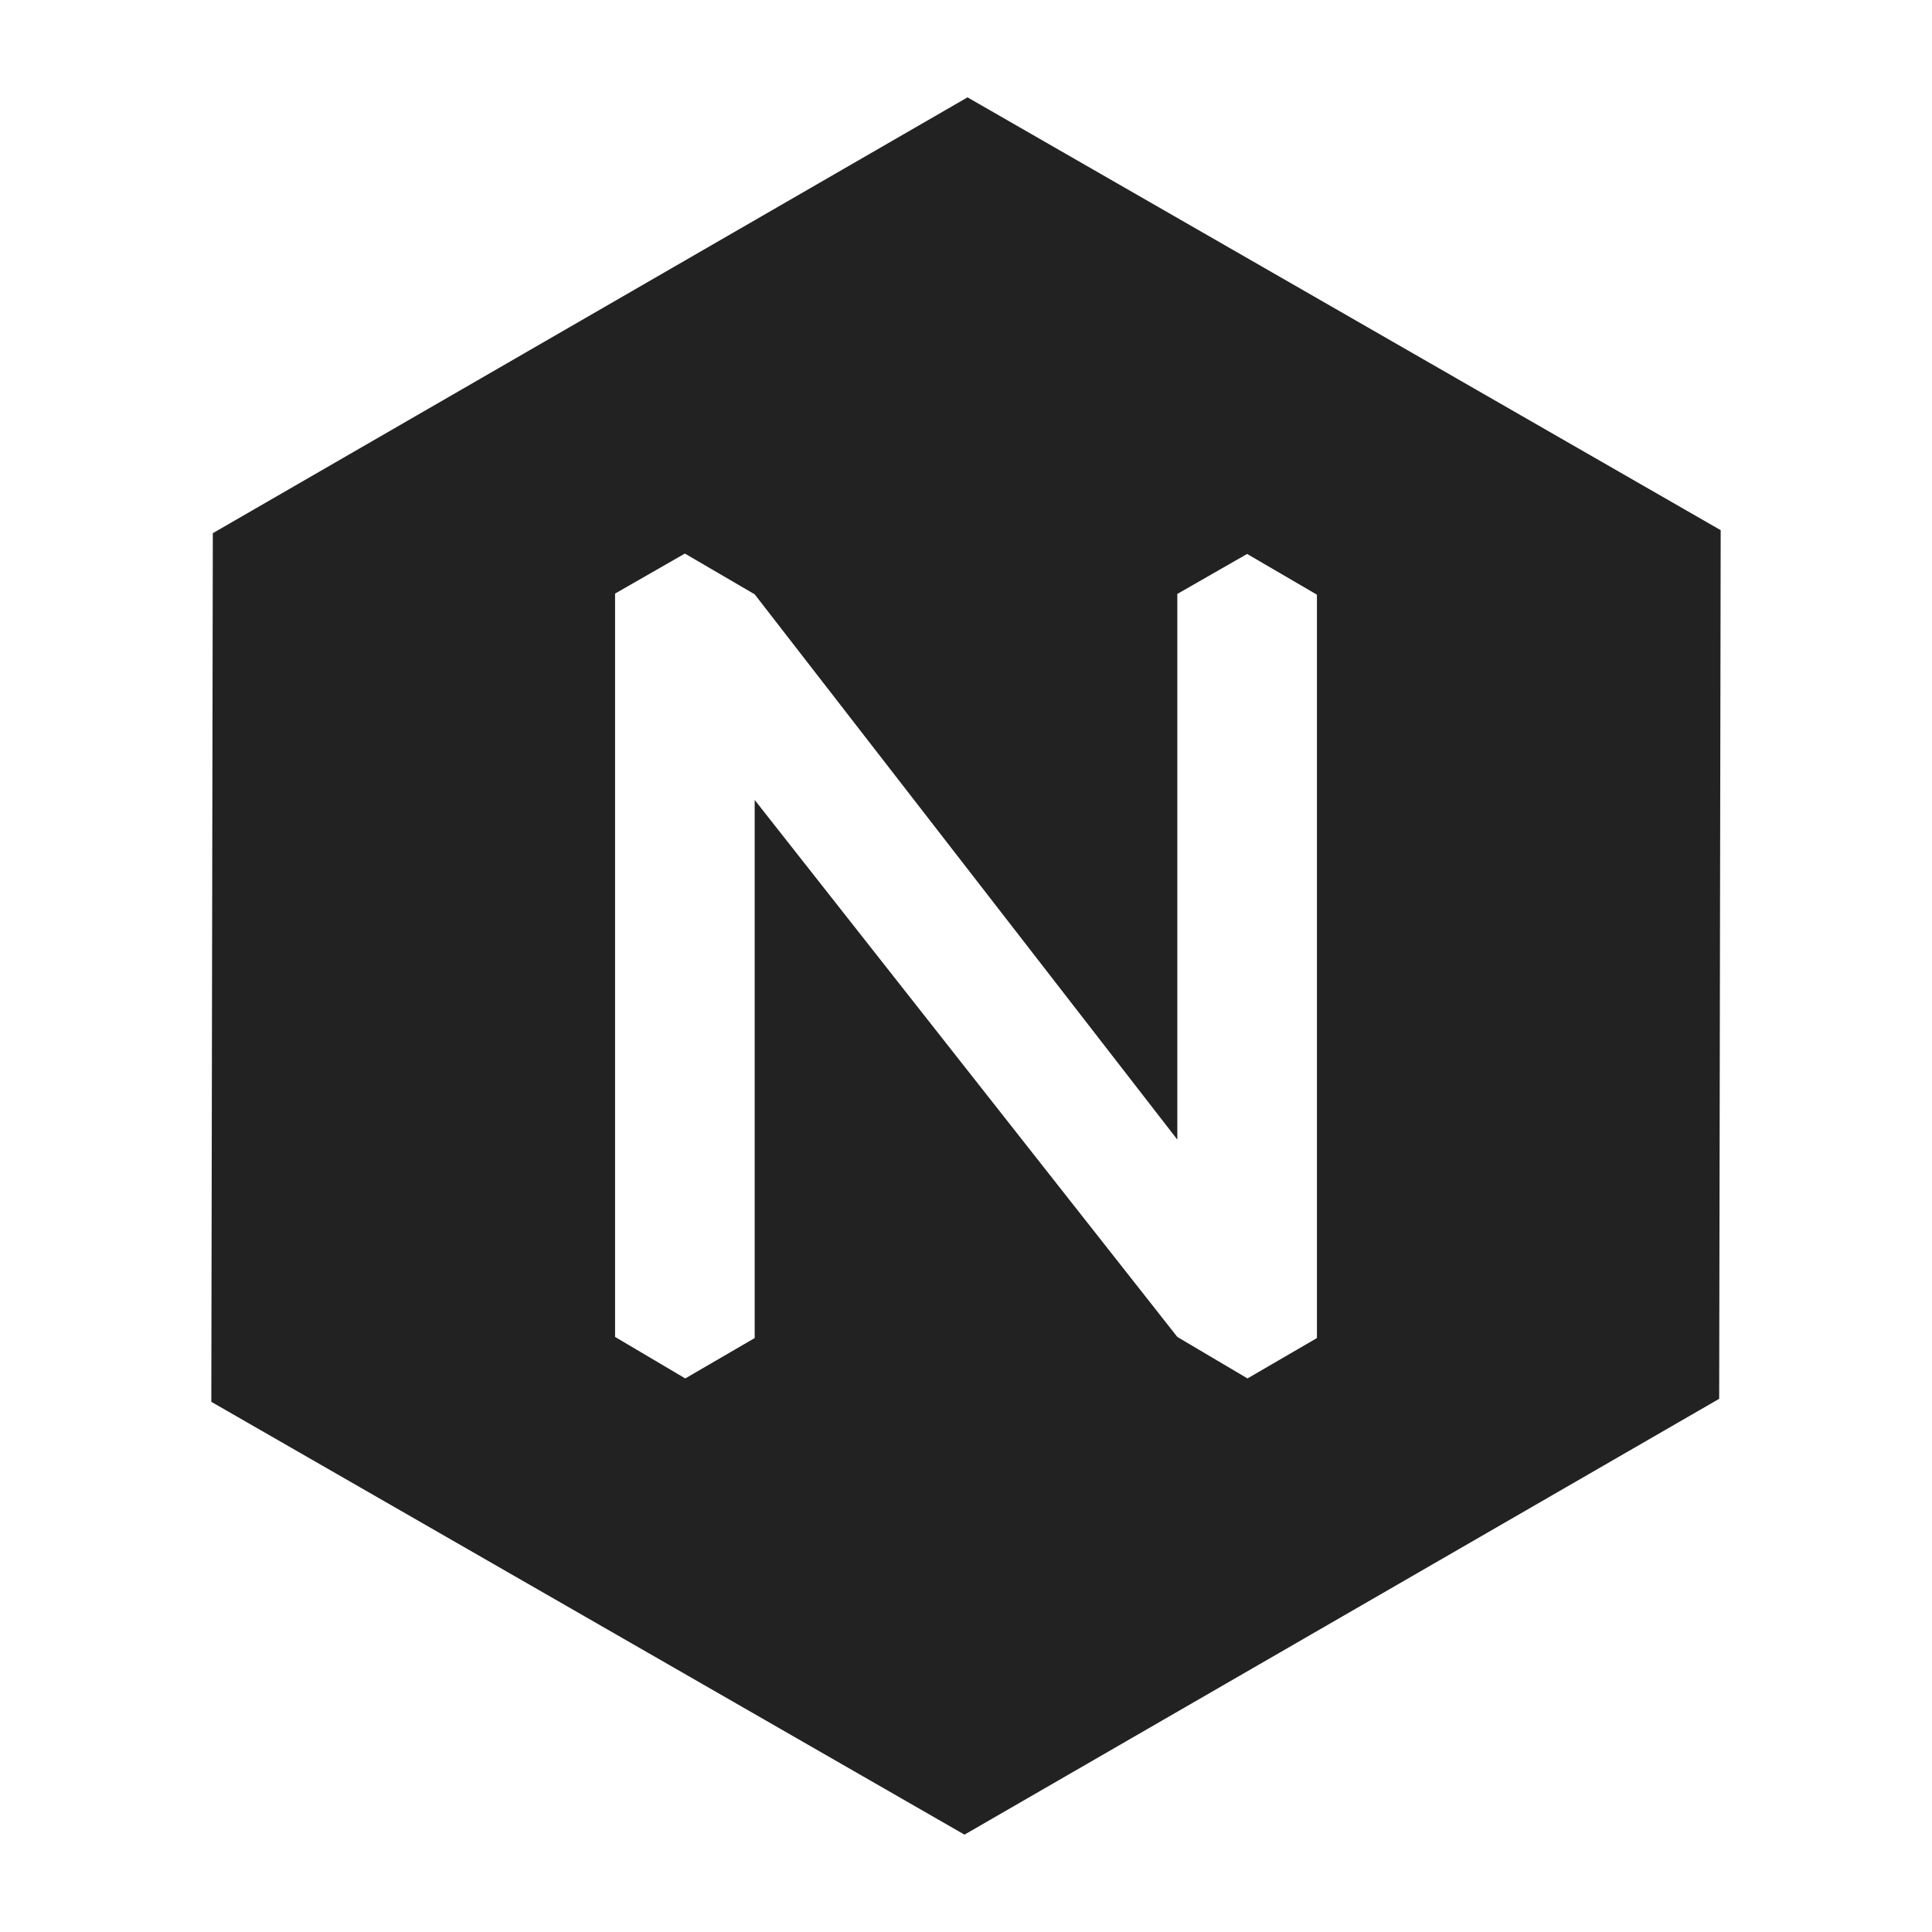
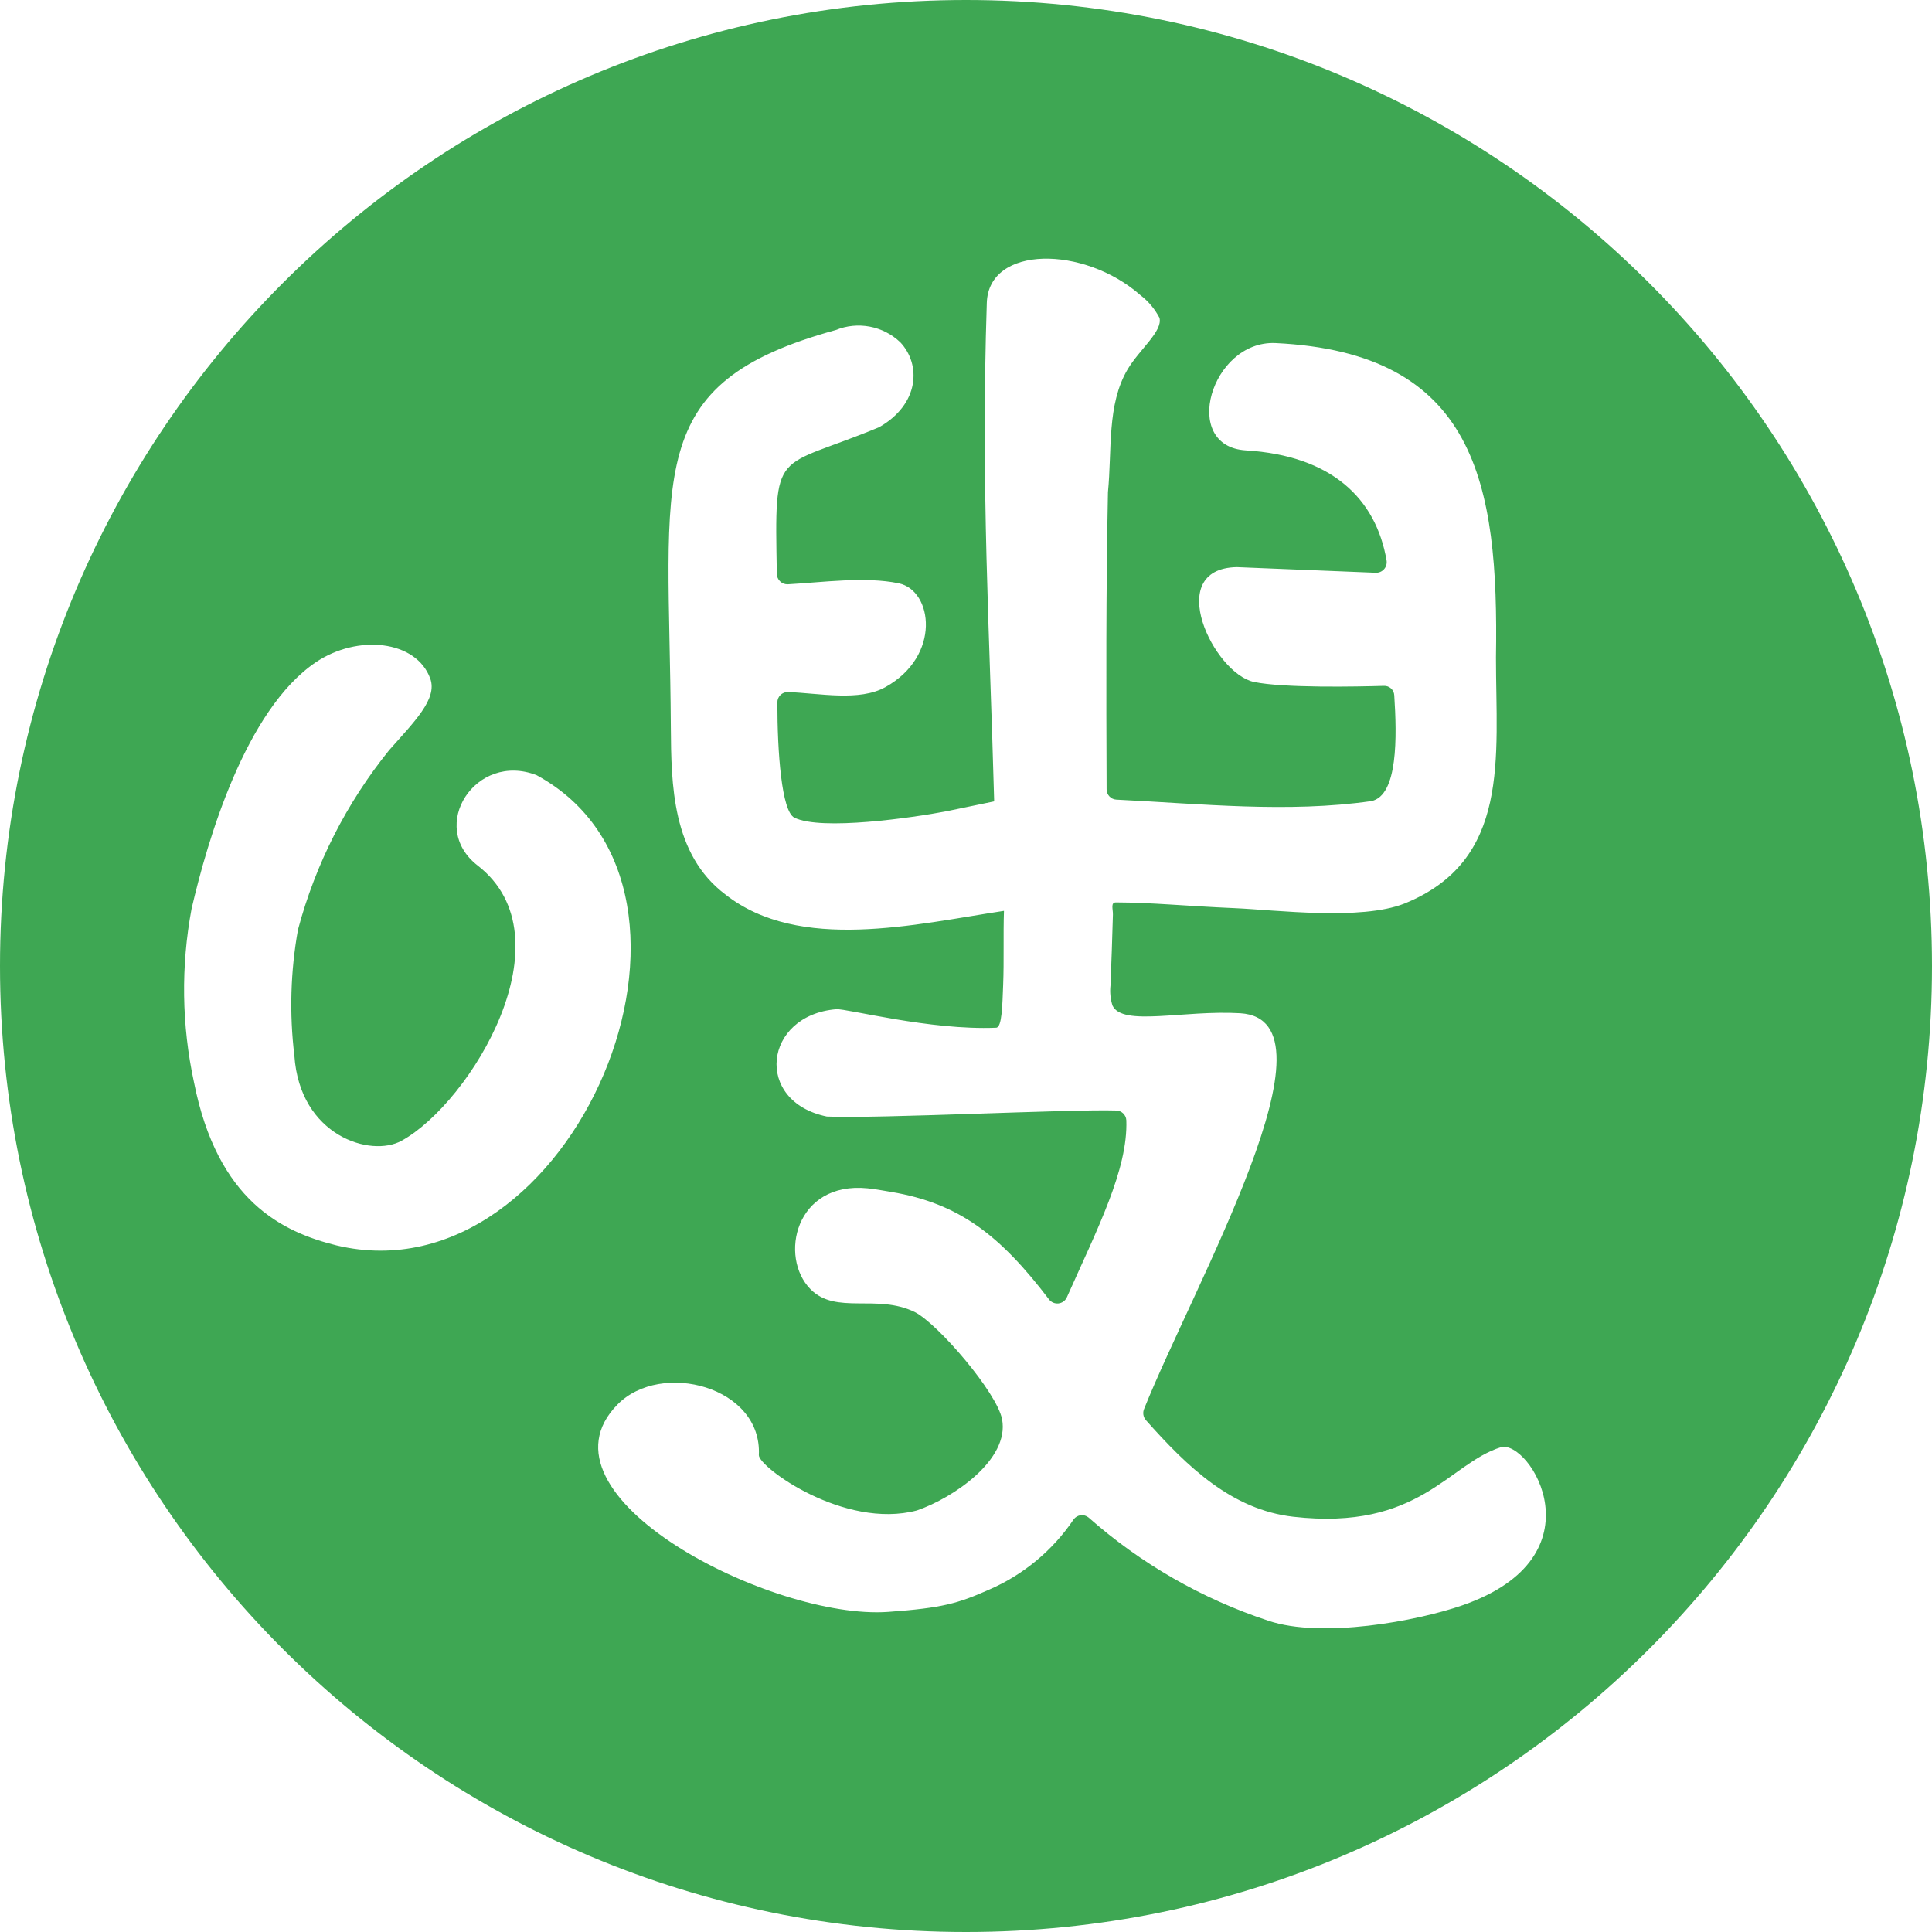
- <svg xmlns="http://www.w3.org/2000/svg" xml:space="preserve" enable-background="new 0 0 512 512" viewBox="0 0 512 512" height="512px" width="512px" y="0px" x="0px" id="NexT" version="1.1">
-   <defs id="defs3388" />
-   <path style="fill:#222222;fill-opacity:1" id="path3384" d="M 256.4,25.8 56.4,141.3 56,371.5 255.6,486.2 455.6,370.7 456,140.5 Z m 92.6,328.8 -18.4,10.7 -18.6,-11 0,0 -112,-142.3 0,142.6 -18.4,10.7 -18.6,-11 0,-197 18.5,-10.6 18.5,10.8 0,0 112,144.5 0,-144.6 18.5,-10.6 18.5,10.8 z" />
+ <svg xmlns="http://www.w3.org/2000/svg" id="图层_1" data-name="图层 1" viewBox="0 0 144 144">
+   <defs>
+     <style>.cls-1{fill:#3ea753;}</style>
+   </defs>
+   <path class="cls-1" d="M72,0a72,72,0,1,0,72,72A72,72,0,0,0,72,0ZM25.1,92.83c-4.07-1-8.89-3.33-10.64-12.16a32.71,32.71,0,0,1-.18-12.94c1.18-5.07,4-14.81,9.26-18.37,3.12-2.1,7.49-1.65,8.53,1.22.55,1.52-1.2,3.22-3.07,5.34a36.11,36.11,0,0,0-6.79,13.37,31.57,31.57,0,0,0-.27,9.38c.4,6,5.71,7.63,8,6.35,5.14-2.84,12.62-15.12,5.66-20.51C31.84,61.6,35.45,56,40,57.78,55.6,66.27,42.72,97,25.1,92.83ZM109,119.65c-3.39,1.18-10.49,2.49-14.46,1.15a38.39,38.39,0,0,1-13.4-7.69.77.77,0,0,0-1.12.14,14.58,14.58,0,0,1-6.34,5.25c-2.26,1-3.42,1.35-7.48,1.64-8.65.62-26.86-8.68-20.17-15.46,3.25-3.3,10.79-1.33,10.53,3.78,0,.89,6.35,5.55,11.78,4.12,2.73-.94,6.91-3.79,6.35-6.79-.38-2-4.78-7.12-6.51-8-2.84-1.38-5.86.23-7.77-1.7-2.36-2.39-1.15-8.06,4.26-7.52.54.05,1.09.16,1.76.27,5.07.85,8.12,3.24,11.75,8a.78.78,0,0,0,1.33-.13c2.27-5.1,4.57-9.55,4.44-13.21a.77.77,0,0,0-.77-.73c-3.42-.11-17.75.62-21.55.45-5.46-1.12-4.73-7.55.7-8,.77-.06,7,1.59,11.91,1.38.45,0,.47-1.72.53-3.21.07-1.77,0-3.73.06-5.5-6.61,1-15.25,3.11-20.75-1.21-4-3-4.05-8.22-4.08-12.49-.12-19-2.23-25.6,12.29-29.59a4.51,4.51,0,0,1,4.81.91c1.57,1.66,1.43,4.62-1.57,6.33-7.85,3.27-7.8,1.3-7.63,10.92a.79.79,0,0,0,.8.79c2.57-.14,5.79-.6,8.3-.07s3.18,5.4-1,7.73c-1.95,1.09-4.9.46-7.28.37a.77.77,0,0,0-.78.78c0,3.75.32,8.09,1.26,8.58,2,1,8.87,0,11.33-.47l3.57-.74c-.34-12.62-1-23.39-.55-37.15C73.68,18.26,80.8,18.3,85,22a5.1,5.1,0,0,1,1.42,1.69c.26,1-1.51,2.37-2.38,3.85-1.55,2.63-1.15,6-1.46,9.15v0c-.15,7.38-.13,14.76-.1,22.14a.77.77,0,0,0,.73.77c6.33.31,12.78,1,19,.11,2-.41,1.91-4.83,1.71-7.89a.74.74,0,0,0-.78-.7c-2,.06-7.47.17-9.67-.29-3-.62-6.8-8.45-1.29-8.56l10.35.42a.79.79,0,0,0,.82-.9c-.79-4.66-4.13-7.83-10.49-8.22-4.91-.3-2.6-8.19,2.19-8C110,26.28,111.71,36,111.5,49c0,7.46,1.12,15.14-6.83,18.35-3.25,1.28-9.61.47-12.62.34-3.73-.16-6.16-.42-8.87-.43-.42,0-.22.5-.23.91-.05,1.78-.11,3.58-.18,5.28a3.63,3.63,0,0,0,.15,1.5c.75,1.58,5.29.32,9.52.57C100.27,76,89,95.72,85.28,105a.8.8,0,0,0,.12.84c3.12,3.52,6.43,6.69,11,7.21,9.4,1.06,11.55-3.95,15.46-5.18C114,107.25,119.5,116,109,119.65Z" transform="translate(0 0)" />
</svg>
